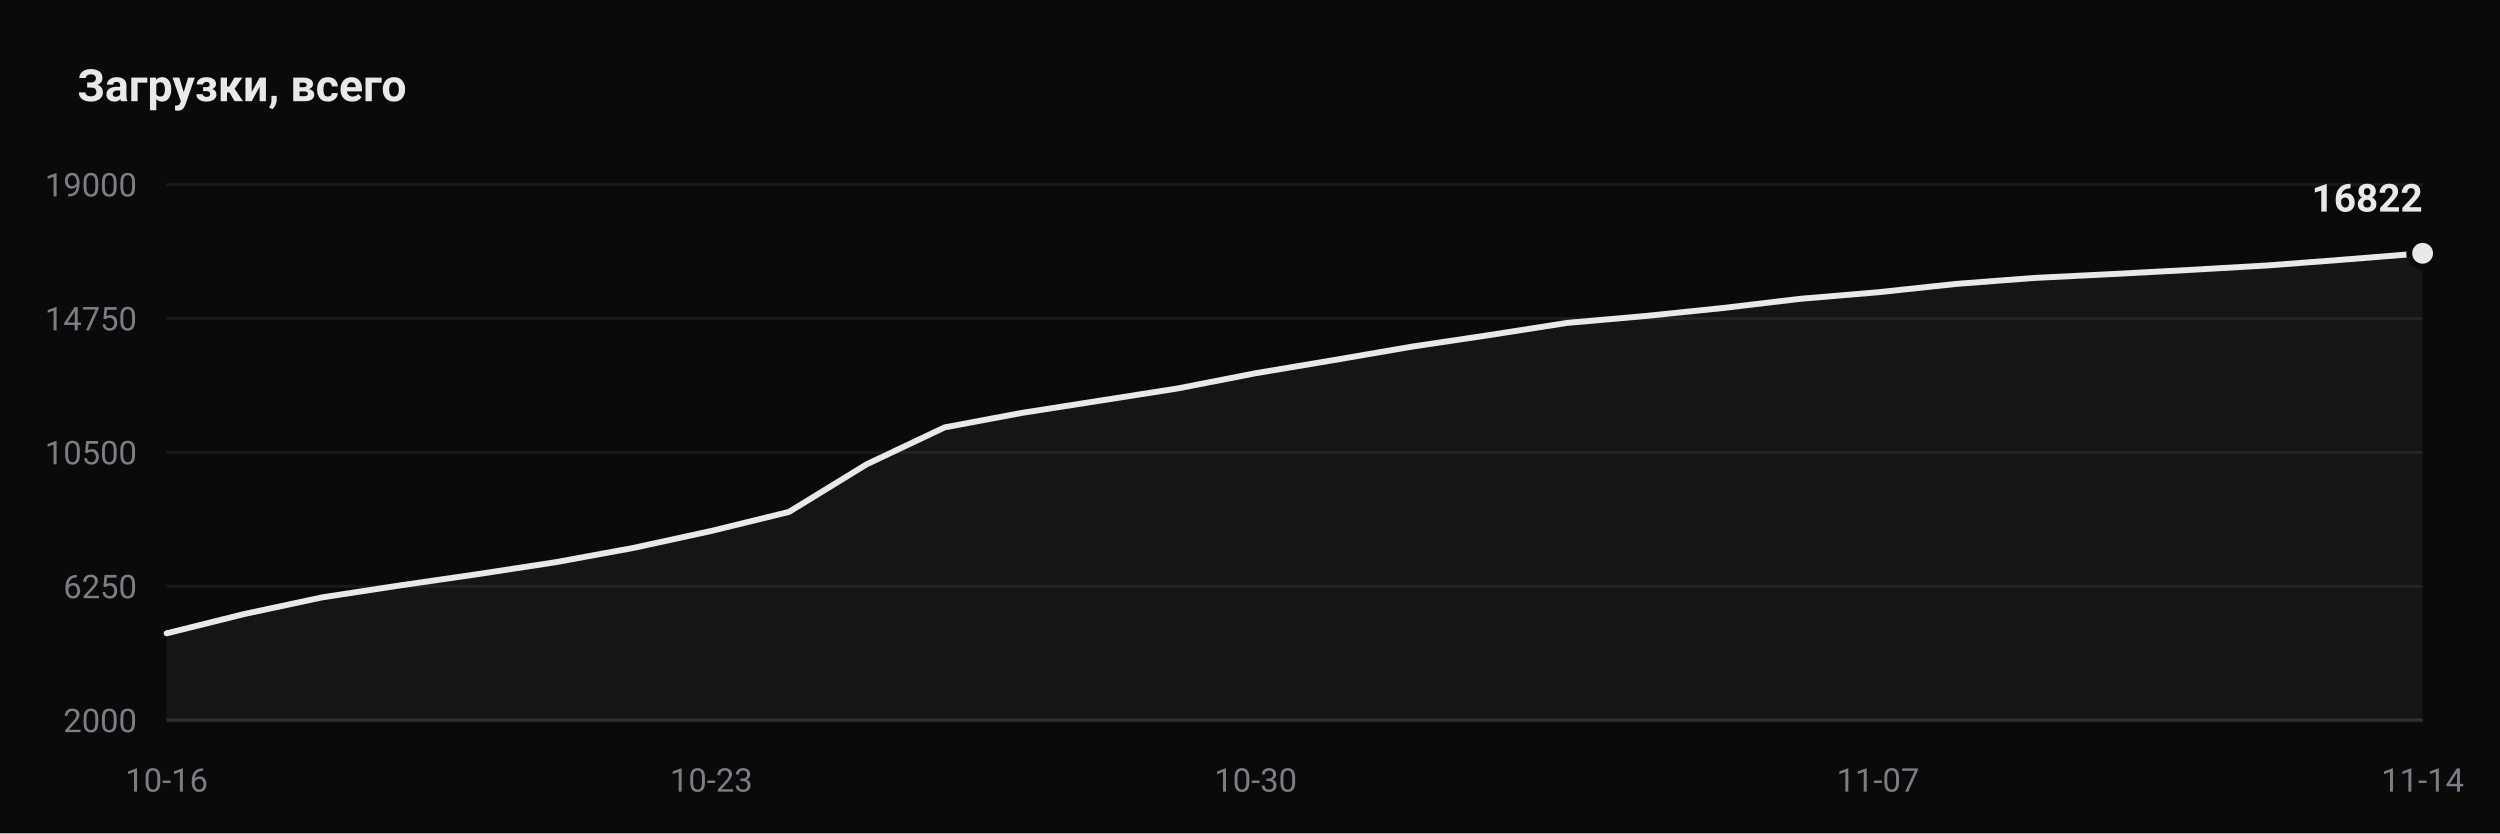
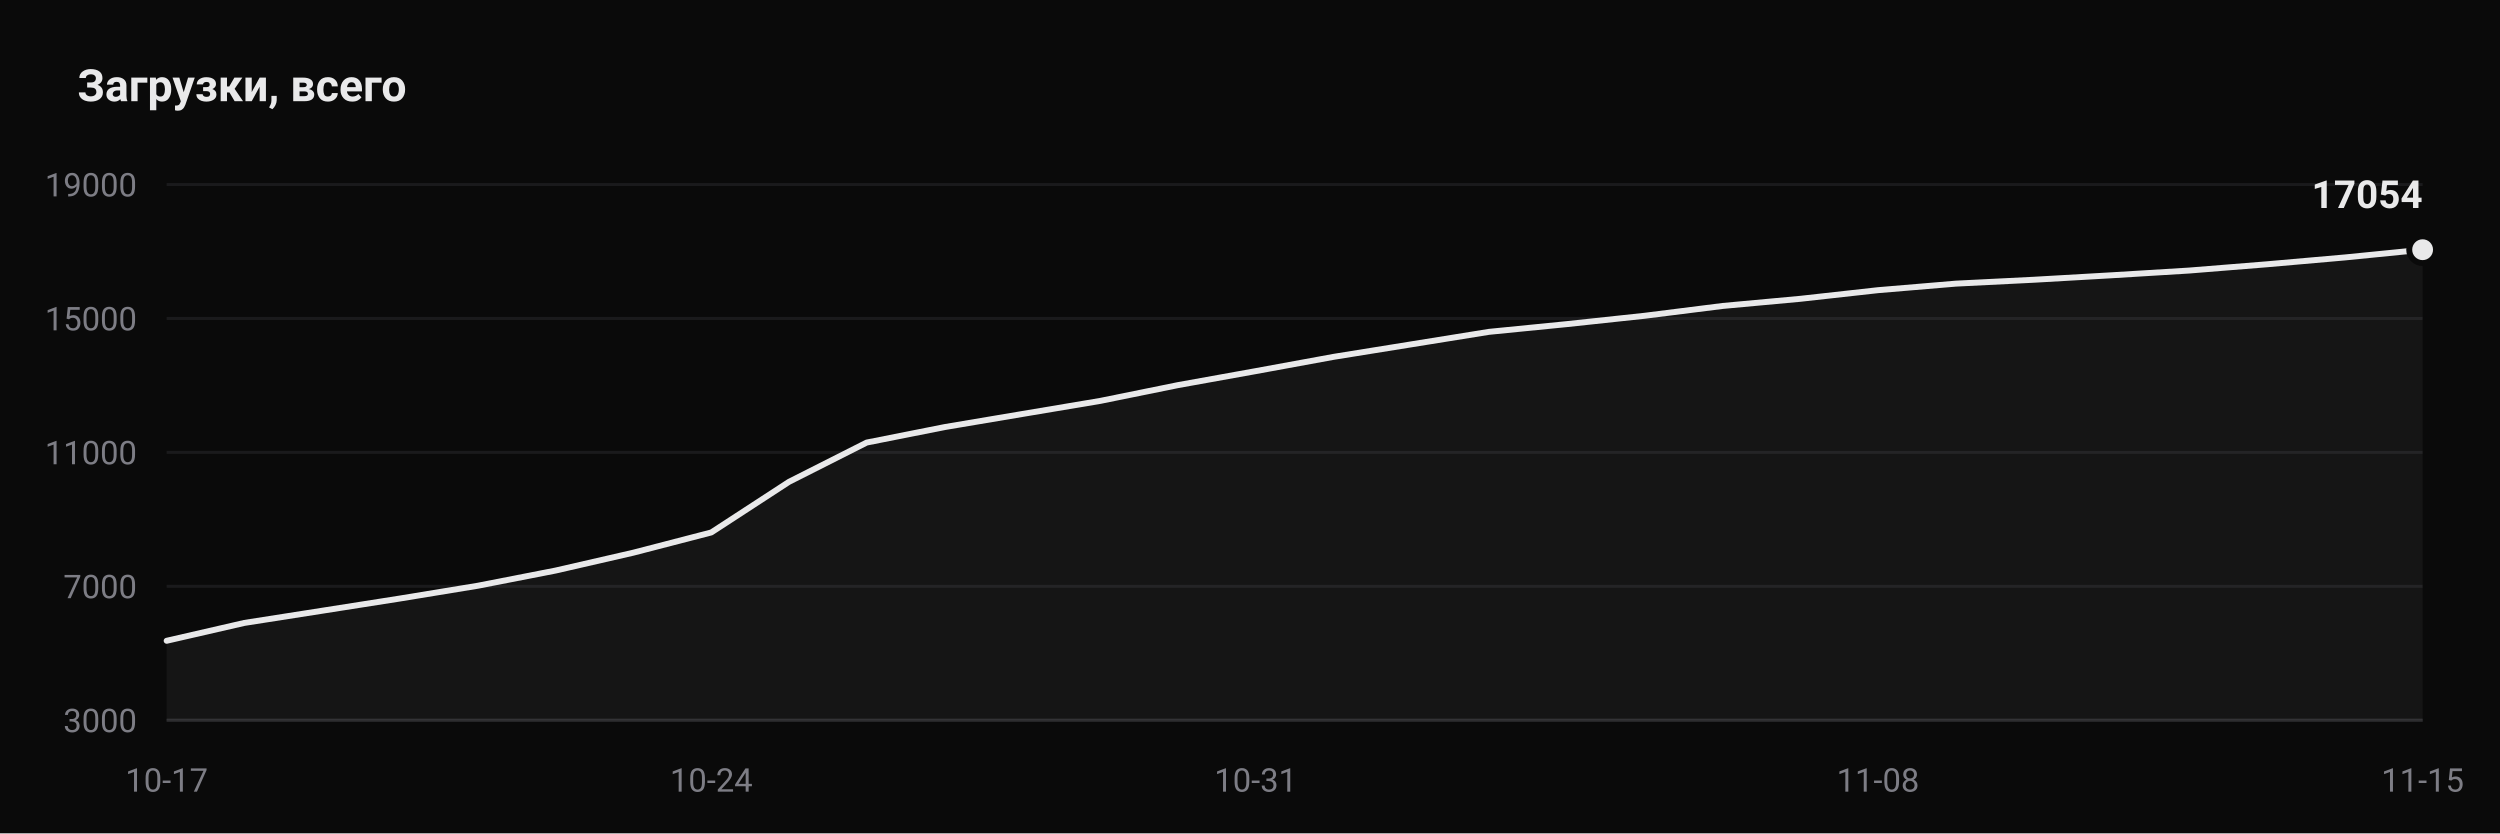
- <svg xmlns="http://www.w3.org/2000/svg" viewBox="0 0 840 280" width="840" height="280" role="img" aria-label="Downloads: 16822">
+ <svg xmlns="http://www.w3.org/2000/svg" viewBox="0 0 840 280" width="840" height="280" role="img" aria-label="Downloads: 17054">
  <rect width="840" height="280" fill="#0a0a0a" />
  <text x="26" y="34" font-family="ui-sans-serif, -apple-system, Segoe UI, Roboto, Helvetica, Arial, sans-serif" font-size="15" font-weight="600" fill="#e9e9ea">Загрузки, всего</text>
  <line x1="56" y1="242.0" x2="814" y2="242.0" stroke="#1a1a1c" stroke-width="1" />
-   <text x="46" y="246.0" text-anchor="end" font-family="ui-sans-serif, -apple-system, Segoe UI, Roboto, Helvetica, Arial, sans-serif" font-size="11" fill="#7d7d85">2000</text>
+   <text x="46" y="246.0" text-anchor="end" font-family="ui-sans-serif, -apple-system, Segoe UI, Roboto, Helvetica, Arial, sans-serif" font-size="11" fill="#7d7d85">3000</text>
  <line x1="56" y1="197.0" x2="814" y2="197.0" stroke="#1a1a1c" stroke-width="1" />
-   <text x="46" y="201.0" text-anchor="end" font-family="ui-sans-serif, -apple-system, Segoe UI, Roboto, Helvetica, Arial, sans-serif" font-size="11" fill="#7d7d85">6250</text>
+   <text x="46" y="201.0" text-anchor="end" font-family="ui-sans-serif, -apple-system, Segoe UI, Roboto, Helvetica, Arial, sans-serif" font-size="11" fill="#7d7d85">7000</text>
  <line x1="56" y1="152.0" x2="814" y2="152.0" stroke="#1a1a1c" stroke-width="1" />
-   <text x="46" y="156.0" text-anchor="end" font-family="ui-sans-serif, -apple-system, Segoe UI, Roboto, Helvetica, Arial, sans-serif" font-size="11" fill="#7d7d85">10500</text>
+   <text x="46" y="156.0" text-anchor="end" font-family="ui-sans-serif, -apple-system, Segoe UI, Roboto, Helvetica, Arial, sans-serif" font-size="11" fill="#7d7d85">11000</text>
  <line x1="56" y1="107.0" x2="814" y2="107.0" stroke="#1a1a1c" stroke-width="1" />
-   <text x="46" y="111.0" text-anchor="end" font-family="ui-sans-serif, -apple-system, Segoe UI, Roboto, Helvetica, Arial, sans-serif" font-size="11" fill="#7d7d85">14750</text>
+   <text x="46" y="111.0" text-anchor="end" font-family="ui-sans-serif, -apple-system, Segoe UI, Roboto, Helvetica, Arial, sans-serif" font-size="11" fill="#7d7d85">15000</text>
  <line x1="56" y1="62.0" x2="814" y2="62.0" stroke="#1a1a1c" stroke-width="1" />
  <text x="46" y="66.0" text-anchor="end" font-family="ui-sans-serif, -apple-system, Segoe UI, Roboto, Helvetica, Arial, sans-serif" font-size="11" fill="#7d7d85">19000</text>
  <line x1="56" y1="242.0" x2="814" y2="242.0" stroke="#2a2a2d" stroke-width="1" />
-   <path d="M 56.0 242.0 L 56.0 212.8 L 82.1 206.3 L 108.3 200.7 L 134.4 196.7 L 160.6 192.9 L 186.7 188.9 L 212.8 184.1 L 239.0 178.4 L 265.1 172.0 L 291.2 156.0 L 317.4 143.6 L 343.5 138.7 L 369.7 134.6 L 395.8 130.5 L 421.9 125.4 L 448.1 121.0 L 474.2 116.5 L 500.3 112.6 L 526.5 108.5 L 552.6 106.2 L 578.8 103.5 L 604.9 100.4 L 631.0 98.2 L 657.2 95.4 L 683.3 93.4 L 709.4 92.1 L 735.6 90.7 L 761.7 89.2 L 787.9 87.2 L 814.0 85.1 L 814.0 242.0 Z" fill="#e9e9ea" fill-opacity="0.05" />
-   <polyline points="56.0,212.8 82.1,206.3 108.3,200.7 134.4,196.7 160.6,192.9 186.7,188.9 212.8,184.1 239.0,178.4 265.1,172.0 291.2,156.0 317.4,143.6 343.5,138.7 369.7,134.6 395.8,130.5 421.9,125.4 448.1,121.0 474.2,116.5 500.3,112.6 526.5,108.5 552.6,106.2 578.8,103.5 604.9,100.4 631.0,98.2 657.2,95.4 683.3,93.4 709.4,92.1 735.6,90.7 761.7,89.2 787.9,87.2 814.0,85.1" fill="none" stroke="#e9e9ea" stroke-width="2" stroke-linejoin="round" stroke-linecap="round" />
-   <circle cx="814.0" cy="85.1" r="4.5" fill="#e9e9ea" stroke="#0a0a0a" stroke-width="2" />
-   <text x="814.0" y="71.1" text-anchor="end" font-family="ui-sans-serif, -apple-system, Segoe UI, Roboto, Helvetica, Arial, sans-serif" font-size="13" font-weight="600" fill="#e9e9ea">16822</text>
-   <text x="56.0" y="266" text-anchor="middle" font-family="ui-sans-serif, -apple-system, Segoe UI, Roboto, Helvetica, Arial, sans-serif" font-size="11" fill="#7d7d85">10-16</text>
-   <text x="239.0" y="266" text-anchor="middle" font-family="ui-sans-serif, -apple-system, Segoe UI, Roboto, Helvetica, Arial, sans-serif" font-size="11" fill="#7d7d85">10-23</text>
-   <text x="421.9" y="266" text-anchor="middle" font-family="ui-sans-serif, -apple-system, Segoe UI, Roboto, Helvetica, Arial, sans-serif" font-size="11" fill="#7d7d85">10-30</text>
-   <text x="631.0" y="266" text-anchor="middle" font-family="ui-sans-serif, -apple-system, Segoe UI, Roboto, Helvetica, Arial, sans-serif" font-size="11" fill="#7d7d85">11-07</text>
-   <text x="814.0" y="266" text-anchor="middle" font-family="ui-sans-serif, -apple-system, Segoe UI, Roboto, Helvetica, Arial, sans-serif" font-size="11" fill="#7d7d85">11-14</text>
+   <path d="M 56.0 242.0 L 56.0 215.3 L 82.1 209.3 L 108.3 205.2 L 134.4 201.1 L 160.6 196.8 L 186.7 191.7 L 212.8 185.7 L 239.0 178.9 L 265.1 161.9 L 291.2 148.7 L 317.4 143.5 L 343.5 139.1 L 369.7 134.7 L 395.8 129.4 L 421.9 124.7 L 448.1 119.9 L 474.2 115.7 L 500.3 111.5 L 526.5 108.9 L 552.6 106.1 L 578.8 102.8 L 604.9 100.4 L 631.0 97.5 L 657.2 95.3 L 683.3 94.0 L 709.4 92.5 L 735.6 90.9 L 761.7 88.8 L 787.9 86.5 L 814.0 83.9 L 814.0 242.0 Z" fill="#e9e9ea" fill-opacity="0.05" />
+   <polyline points="56.0,215.3 82.1,209.3 108.3,205.2 134.4,201.1 160.6,196.8 186.7,191.7 212.8,185.7 239.0,178.9 265.1,161.9 291.2,148.7 317.4,143.5 343.5,139.1 369.7,134.7 395.8,129.4 421.9,124.7 448.1,119.9 474.2,115.7 500.3,111.5 526.5,108.9 552.6,106.1 578.8,102.8 604.9,100.4 631.0,97.5 657.2,95.3 683.3,94.0 709.4,92.5 735.6,90.9 761.7,88.8 787.9,86.5 814.0,83.9" fill="none" stroke="#e9e9ea" stroke-width="2" stroke-linejoin="round" stroke-linecap="round" />
+   <circle cx="814.0" cy="83.9" r="4.5" fill="#e9e9ea" stroke="#0a0a0a" stroke-width="2" />
+   <text x="814.0" y="69.9" text-anchor="end" font-family="ui-sans-serif, -apple-system, Segoe UI, Roboto, Helvetica, Arial, sans-serif" font-size="13" font-weight="600" fill="#e9e9ea">17054</text>
+   <text x="56.0" y="266" text-anchor="middle" font-family="ui-sans-serif, -apple-system, Segoe UI, Roboto, Helvetica, Arial, sans-serif" font-size="11" fill="#7d7d85">10-17</text>
+   <text x="239.0" y="266" text-anchor="middle" font-family="ui-sans-serif, -apple-system, Segoe UI, Roboto, Helvetica, Arial, sans-serif" font-size="11" fill="#7d7d85">10-24</text>
+   <text x="421.9" y="266" text-anchor="middle" font-family="ui-sans-serif, -apple-system, Segoe UI, Roboto, Helvetica, Arial, sans-serif" font-size="11" fill="#7d7d85">10-31</text>
+   <text x="631.0" y="266" text-anchor="middle" font-family="ui-sans-serif, -apple-system, Segoe UI, Roboto, Helvetica, Arial, sans-serif" font-size="11" fill="#7d7d85">11-08</text>
+   <text x="814.0" y="266" text-anchor="middle" font-family="ui-sans-serif, -apple-system, Segoe UI, Roboto, Helvetica, Arial, sans-serif" font-size="11" fill="#7d7d85">11-15</text>
</svg>
